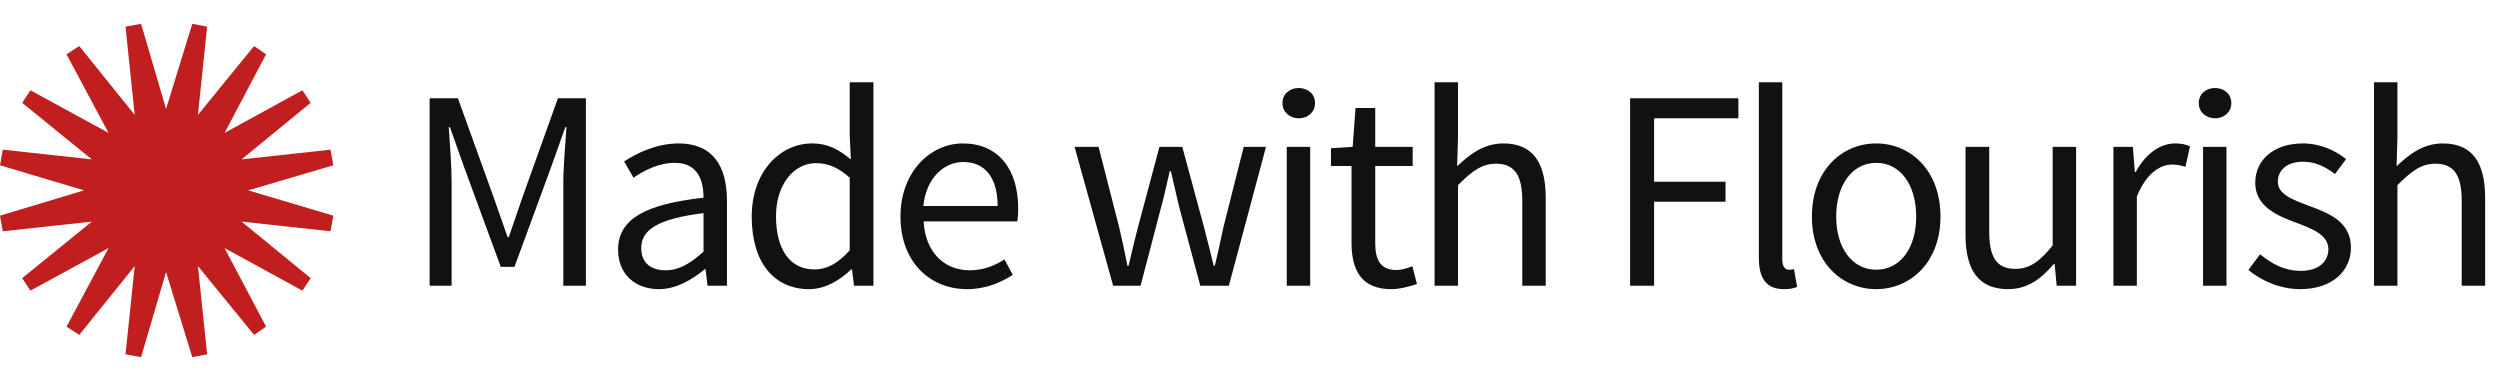
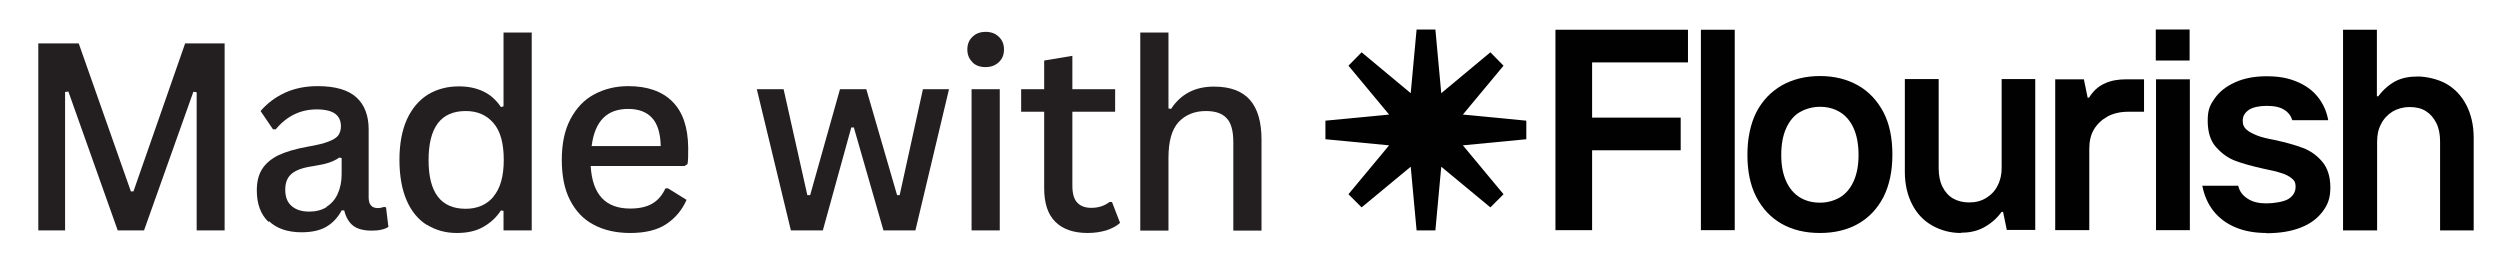
- <svg xmlns="http://www.w3.org/2000/svg" width="105px" height="16px" viewBox="0 0 105 16" version="1.1">
-   <polygon fill="#C11F1F" fill-rule="nonzero" points="10.424 7.995 14 9.058 13.881 9.714 10.146 9.307 13.049 11.682 12.702 12.208 9.432 10.419 11.176 13.718 10.671 14.066 8.313 11.175 8.7 14.881 8.075 15 6.975 11.423 5.925 15 5.271 14.881 5.658 11.175 3.329 14.066 2.794 13.718 4.558 10.419 1.278 12.208 0.932 11.682 3.855 9.307 0.119 9.714 0 9.058 3.528 7.995 0 6.942 0.119 6.286 3.855 6.694 0.932 4.319 1.278 3.792 4.558 5.581 2.794 2.282 3.329 1.934 5.658 4.826 5.271 1.119 5.925 1 6.975 4.577 8.075 1 8.7 1.119 8.313 4.826 10.671 1.934 11.176 2.282 9.432 5.581 12.702 3.792 13.049 4.319 10.146 6.694 13.881 6.286 14 6.942" />
-   <path d="M18.044,12 L18.968,12 L18.968,7.668 C18.968,6.972 18.896,6.036 18.848,5.34 L18.896,5.34 L19.52,7.092 L21.032,11.208 L21.608,11.208 L23.12,7.092 L23.744,5.34 L23.792,5.34 C23.744,6.036 23.66,6.972 23.66,7.668 L23.66,12 L24.608,12 L24.608,4.128 L23.432,4.128 L21.92,8.352 L21.368,9.96 L21.32,9.96 L20.756,8.352 L19.232,4.128 L18.044,4.128 L18.044,12 Z M25.96,10.488 C25.96,9.216 27.064,8.58 29.548,8.304 C29.548,7.56 29.296,6.84 28.348,6.84 C27.664,6.84 27.064,7.152 26.608,7.464 L26.212,6.78 C26.752,6.432 27.568,6.024 28.504,6.024 C29.932,6.024 30.532,6.972 30.532,8.424 L30.532,12 L29.716,12 L29.632,11.304 L29.608,11.304 C29.044,11.76 28.396,12.144 27.676,12.144 C26.692,12.144 25.96,11.532 25.96,10.488 Z M26.932,10.416 C26.932,11.076 27.376,11.352 27.952,11.352 C28.516,11.352 28.984,11.076 29.548,10.572 L29.548,8.952 C27.592,9.192 26.932,9.672 26.932,10.416 Z M31.572,9.096 C31.572,7.2 32.772,6.024 34.104,6.024 C34.776,6.024 35.22,6.276 35.736,6.696 L35.688,5.7 L35.688,3.456 L36.684,3.456 L36.684,12 L35.868,12 L35.784,11.316 L35.748,11.316 C35.292,11.76 34.668,12.144 33.984,12.144 C32.52,12.144 31.572,11.04 31.572,9.096 Z M32.592,9.084 C32.592,10.476 33.18,11.316 34.2,11.316 C34.74,11.316 35.208,11.052 35.688,10.512 L35.688,7.464 C35.196,7.02 34.752,6.852 34.272,6.852 C33.336,6.852 32.592,7.752 32.592,9.084 Z M37.82,9.096 C37.82,7.188 39.104,6.024 40.436,6.024 C41.924,6.024 42.764,7.092 42.764,8.76 C42.764,8.964 42.752,9.156 42.728,9.3 L38.792,9.3 C38.864,10.56 39.62,11.352 40.736,11.352 C41.288,11.352 41.756,11.172 42.188,10.896 L42.536,11.544 C42.032,11.868 41.408,12.144 40.616,12.144 C39.056,12.144 37.82,11.004 37.82,9.096 Z M38.78,8.652 L41.9,8.652 C41.9,7.464 41.372,6.804 40.46,6.804 C39.644,6.804 38.9,7.476 38.78,8.652 Z M46.752,12 L47.904,12 L48.72,8.88 C48.876,8.328 48.996,7.776 49.128,7.188 L49.176,7.188 C49.32,7.776 49.428,8.316 49.572,8.868 L50.412,12 L51.612,12 L53.172,6.168 L52.236,6.168 L51.384,9.54 C51.264,10.092 51.156,10.62 51.024,11.16 L50.976,11.16 C50.844,10.62 50.712,10.092 50.568,9.54 L49.656,6.168 L48.696,6.168 L47.796,9.54 C47.652,10.08 47.532,10.62 47.4,11.16 L47.352,11.16 C47.244,10.62 47.136,10.092 47.004,9.54 L46.14,6.168 L45.132,6.168 L46.752,12 Z M54.548,4.968 C54.932,4.968 55.232,4.704 55.232,4.332 C55.232,3.948 54.932,3.696 54.548,3.696 C54.164,3.696 53.864,3.948 53.864,4.332 C53.864,4.704 54.164,4.968 54.548,4.968 Z M54.044,12 L55.028,12 L55.028,6.168 L54.044,6.168 L54.044,12 Z M56.764,10.2 C56.764,11.352 57.184,12.144 58.432,12.144 C58.792,12.144 59.188,12.036 59.512,11.928 L59.32,11.184 C59.128,11.256 58.864,11.34 58.66,11.34 C57.988,11.34 57.76,10.932 57.76,10.212 L57.76,6.972 L59.332,6.972 L59.332,6.168 L57.76,6.168 L57.76,4.536 L56.932,4.536 L56.812,6.168 L55.9,6.228 L55.9,6.972 L56.764,6.972 L56.764,10.2 Z M60.252,12 L61.236,12 L61.236,7.776 C61.824,7.188 62.232,6.876 62.832,6.876 C63.6,6.876 63.936,7.344 63.936,8.436 L63.936,12 L64.92,12 L64.92,8.304 C64.92,6.816 64.368,6.024 63.144,6.024 C62.34,6.024 61.752,6.456 61.2,6.984 L61.236,5.784 L61.236,3.456 L60.252,3.456 L60.252,12 Z M68.464,12 L69.472,12 L69.472,8.472 L72.472,8.472 L72.472,7.632 L69.472,7.632 L69.472,4.968 L73.012,4.968 L73.012,4.128 L68.464,4.128 L68.464,12 Z M73.872,10.824 C73.872,11.676 74.172,12.144 74.916,12.144 C75.18,12.144 75.348,12.108 75.48,12.048 L75.348,11.304 C75.24,11.328 75.192,11.328 75.132,11.328 C74.988,11.328 74.856,11.208 74.856,10.896 L74.856,3.456 L73.872,3.456 L73.872,10.824 Z M76.1,9.096 C76.1,7.14 77.372,6.024 78.8,6.024 C80.228,6.024 81.5,7.14 81.5,9.096 C81.5,11.028 80.228,12.144 78.8,12.144 C77.372,12.144 76.1,11.028 76.1,9.096 Z M77.12,9.096 C77.12,10.428 77.804,11.328 78.8,11.328 C79.808,11.328 80.48,10.428 80.48,9.096 C80.48,7.752 79.808,6.84 78.8,6.84 C77.804,6.84 77.12,7.752 77.12,9.096 Z M82.552,9.864 C82.552,11.352 83.104,12.144 84.34,12.144 C85.144,12.144 85.72,11.724 86.26,11.088 L86.296,11.088 L86.38,12 L87.196,12 L87.196,6.168 L86.212,6.168 L86.212,10.308 C85.66,10.992 85.24,11.292 84.64,11.292 C83.872,11.292 83.548,10.824 83.548,9.732 L83.548,6.168 L82.552,6.168 L82.552,9.864 Z M88.764,12 L89.748,12 L89.748,8.256 C90.144,7.272 90.732,6.912 91.224,6.912 C91.464,6.912 91.596,6.948 91.788,7.008 L91.98,6.144 C91.788,6.06 91.608,6.024 91.356,6.024 C90.696,6.024 90.096,6.492 89.7,7.224 L89.664,7.224 L89.58,6.168 L88.764,6.168 L88.764,12 Z M93.032,4.968 C93.416,4.968 93.716,4.704 93.716,4.332 C93.716,3.948 93.416,3.696 93.032,3.696 C92.648,3.696 92.348,3.948 92.348,4.332 C92.348,4.704 92.648,4.968 93.032,4.968 Z M92.528,12 L93.512,12 L93.512,6.168 L92.528,6.168 L92.528,12 Z M94.432,11.34 C94.984,11.796 95.776,12.144 96.604,12.144 C97.984,12.144 98.74,11.352 98.74,10.404 C98.74,9.3 97.804,8.952 96.964,8.64 C96.304,8.388 95.668,8.172 95.668,7.632 C95.668,7.188 96.004,6.792 96.736,6.792 C97.252,6.792 97.672,7.008 98.068,7.308 L98.536,6.684 C98.092,6.324 97.456,6.024 96.724,6.024 C95.464,6.024 94.72,6.744 94.72,7.68 C94.72,8.664 95.632,9.06 96.46,9.36 C97.096,9.6 97.792,9.864 97.792,10.464 C97.792,10.968 97.408,11.376 96.64,11.376 C95.944,11.376 95.428,11.088 94.924,10.68 L94.432,11.34 Z M99.708,12 L100.692,12 L100.692,7.776 C101.28,7.188 101.688,6.876 102.288,6.876 C103.056,6.876 103.392,7.344 103.392,8.436 L103.392,12 L104.376,12 L104.376,8.304 C104.376,6.816 103.824,6.024 102.6,6.024 C101.796,6.024 101.208,6.456 100.656,6.984 L100.692,5.784 L100.692,3.456 L99.708,3.456 L99.708,12 Z" fill="#111111" />
+ <svg xmlns="http://www.w3.org/2000/svg" id="Layer_1" data-name="Layer 1" width="106px" height="11px" viewBox="0 0 106.4 10.75">
+   <defs>
+     <style>
+       .cls-1 {
+         fill: #010101;
+       }
+ 
+       .cls-1, .cls-2 {
+         stroke-width: 0px;
+       }
+ 
+       .cls-2 {
+         fill: #231f20;
+       }
+     </style>
+   </defs>
+   <g>
+     <path class="cls-2" d="M2.78,9.66h-1.15V1.7h1.72l2.22,6.3h.11L7.88,1.7h1.68v7.96h-1.19V3.78l-.14-.02-2.1,5.9h-1.12L2.91,3.75l-.14.02v5.88Z" />
+     <path class="cls-2" d="M11.43,9.3c-.33-.31-.5-.76-.5-1.34,0-.36.07-.66.22-.9.15-.24.38-.44.7-.6.32-.15.73-.27,1.23-.36.4-.07.7-.14.9-.22.21-.08.35-.17.42-.27.07-.1.11-.23.11-.38,0-.23-.08-.41-.24-.53-.16-.12-.42-.19-.79-.19-.69,0-1.27.28-1.75.85h-.11l-.53-.78c.28-.33.63-.59,1.04-.78.42-.19.88-.28,1.39-.28.75,0,1.3.16,1.65.48.35.32.52.78.52,1.36v2.9c0,.3.13.45.39.45.09,0,.18-.02.27-.05l.08.02.1.83c-.07.05-.17.09-.3.12s-.27.04-.41.04c-.34,0-.61-.07-.79-.21-.18-.14-.31-.36-.38-.65h-.11c-.16.3-.38.54-.66.7-.28.16-.63.23-1.05.23-.59,0-1.05-.16-1.38-.47ZM13.89,8.66c.21-.13.37-.31.48-.55.11-.24.17-.52.17-.84v-.69l-.1-.02c-.11.08-.25.15-.42.21-.17.06-.41.11-.72.16-.42.06-.72.17-.9.33-.18.16-.26.38-.26.67,0,.3.09.54.27.69.18.16.43.24.75.24.28,0,.52-.06.74-.19Z" />
+     <path class="cls-2" d="M18.17,9.43c-.37-.23-.66-.58-.86-1.04s-.31-1.04-.31-1.73.11-1.26.32-1.73c.22-.47.51-.81.89-1.05.38-.23.82-.35,1.32-.35.39,0,.73.07,1.03.21.3.14.55.36.76.67l.11-.03V1.24h1.2v8.42h-1.2v-.83l-.11-.02c-.19.29-.43.52-.75.7-.31.18-.69.26-1.13.26-.48,0-.9-.12-1.27-.35ZM21,8.22c.29-.34.44-.86.44-1.56s-.14-1.23-.44-1.57c-.29-.34-.68-.51-1.18-.51-1.06,0-1.58.7-1.58,2.09s.53,2.07,1.58,2.07c.49,0,.89-.17,1.18-.51Z" />
+     <path class="cls-2" d="M29.14,6.92h-4c.07,1.21.63,1.81,1.68,1.81.39,0,.7-.07.94-.21.24-.14.43-.36.56-.65h.11l.79.49c-.19.43-.47.77-.86,1.03-.39.26-.91.38-1.54.38-.6,0-1.12-.12-1.55-.35-.44-.23-.77-.58-1.01-1.05-.24-.46-.35-1.04-.35-1.72s.12-1.26.37-1.73c.25-.47.58-.82,1.01-1.05s.91-.35,1.45-.35c.81,0,1.44.22,1.88.66.44.44.66,1.09.67,1.96,0,.32,0,.56-.03.7l-.11.07ZM28.12,6.07c-.01-.55-.14-.95-.37-1.2s-.57-.38-1.01-.38-.8.12-1.06.38-.43.65-.5,1.2h2.95Z" />
+     <path class="cls-2" d="M35.01,9.66h-1.35l-1.45-6.01h1.14l1.01,4.51h.12l1.27-4.51h1.12l1.31,4.51h.11l.99-4.51h1.11l-1.43,6.01h-1.36l-1.26-4.38h-.11l-1.21,4.38Z" />
+     <path class="cls-2" d="M41.39,2.5c-.15-.14-.22-.32-.22-.54s.07-.4.22-.54c.14-.14.33-.21.56-.21s.42.07.56.21c.15.14.22.32.22.54s-.07.4-.22.54-.33.21-.57.21-.42-.07-.56-.21ZM41.35,9.66V3.65h1.2v6.01h-1.2Z" />
+     <path class="cls-2" d="M47.33,8.46l.34.88c-.15.14-.35.24-.59.32-.24.07-.5.11-.79.11-.6,0-1.06-.16-1.38-.48-.32-.32-.47-.8-.47-1.43v-3.25h-.98v-.96h.98v-1.22l1.2-.2v1.42h1.82v.96h-1.82v3.15c0,.33.07.58.21.72.14.15.34.22.6.22.29,0,.55-.08.77-.25h.11Z" />
+     <path class="cls-2" d="M48.53,9.66V1.24h1.2v3.23l.11.02c.42-.64,1.03-.95,1.82-.95.7,0,1.21.19,1.54.57.33.38.49.94.49,1.69v3.87h-1.2v-3.76c0-.48-.09-.82-.28-1.02-.19-.21-.48-.31-.89-.31-.48,0-.87.16-1.16.47-.29.32-.43.82-.43,1.52v3.1h-1.2Z" />
+   </g>
+   <g>
+     <polygon class="cls-1" points="64.96 4.99 62.26 4.73 63.99 2.65 63.43 2.08 61.34 3.82 61.09 1.11 60.29 1.11 60.04 3.82 57.95 2.08 57.39 2.65 59.12 4.73 56.41 4.99 56.41 5.78 59.12 6.04 57.39 8.12 57.95 8.68 60.04 6.95 60.29 9.66 61.09 9.66 61.34 6.95 63.43 8.68 63.99 8.12 62.26 6.04 64.96 5.78 64.96 4.99" />
+     <path class="cls-1" d="M66.2,9.65V1.12h5.64v1.39h-4.08v7.14h-1.56,0ZM67.44,6.25v-1.39h4.09v1.39h-4.09,0Z" />
+     <path class="cls-1" d="M72.39,9.65V1.12h1.44v8.53h-1.44Z" />
+     <path class="cls-1" d="M77.46,9.77c-.63,0-1.17-.13-1.63-.39-.46-.26-.82-.64-1.08-1.14s-.38-1.1-.38-1.8.13-1.31.38-1.81c.26-.5.62-.87,1.08-1.14.46-.26,1.01-.4,1.63-.4s1.16.14,1.62.4.82.65,1.08,1.14c.26.5.38,1.1.38,1.81s-.13,1.3-.38,1.8c-.26.5-.62.88-1.08,1.14s-1,.39-1.62.39h0ZM77.46,8.48c.31,0,.59-.08.84-.22.25-.15.45-.38.59-.69.14-.31.21-.68.21-1.12s-.07-.83-.21-1.14-.34-.54-.59-.69-.53-.22-.84-.22-.6.08-.85.22-.45.38-.59.69c-.14.31-.21.69-.21,1.14s.07.81.21,1.12.34.54.59.69.53.22.85.22Z" />
+     <path class="cls-1" d="M83.46,9.77c-.45,0-.86-.11-1.23-.32s-.65-.51-.85-.9-.31-.85-.31-1.38v-3.95h1.44v3.79c0,.31.05.57.16.79s.26.39.45.5.42.17.69.17.51-.06.72-.19c.21-.13.38-.3.49-.53.12-.23.17-.48.17-.74v-3.79h1.43v6.42h-1.21l-.16-.77h-.06c-.21.29-.47.51-.77.67s-.63.22-.98.22h.01Z" />
+     <path class="cls-1" d="M87.47,9.65V3.23h1.22l.16.78h.06c.17-.28.39-.48.66-.6.27-.13.58-.18.93-.18h.75v1.38h-.67c-.34,0-.64.07-.88.2-.25.14-.44.32-.58.55s-.2.51-.2.83v3.46h-1.44,0Z" />
+     <path class="cls-1" d="M91.76,9.65V3.23h1.44v6.42h-1.44ZM91.75,2.44v-1.33h1.44v1.32h-1.44Z" />
+     <path class="cls-1" d="M96.46,9.77c-.5,0-.94-.08-1.32-.24-.38-.16-.69-.39-.93-.69s-.4-.67-.48-1.08h1.53c.05.23.18.41.4.55.21.14.48.2.79.2s.74-.06.95-.19c.2-.13.3-.3.3-.51s-.06-.28-.17-.37-.26-.17-.44-.22c-.18-.06-.42-.12-.73-.18-.5-.11-.9-.22-1.22-.34s-.59-.32-.83-.59-.35-.65-.35-1.12.1-.67.3-.95c.2-.29.49-.51.86-.68s.82-.26,1.34-.26.9.07,1.27.22c.37.15.67.36.9.64.23.28.39.62.46,1.01h-1.53c-.05-.17-.16-.33-.34-.44-.18-.12-.43-.17-.75-.17s-.59.06-.76.17c-.17.12-.26.27-.26.46s.06.29.17.39c.12.1.27.17.44.24s.42.13.74.19c.5.11.9.22,1.21.34.32.12.59.31.82.58s.35.64.35,1.1-.11.74-.33,1.03-.52.52-.93.68c-.41.16-.89.24-1.47.24h0Z" />
+     <path class="cls-1" d="M99.72,9.65V1.12h1.44v2.83h.06c.22-.29.47-.5.73-.64.27-.14.59-.2.95-.2s.87.11,1.23.32.64.51.84.9c.2.39.31.85.31,1.39v3.94h-1.43v-3.78c0-.31-.05-.57-.16-.79s-.26-.39-.45-.51c-.19-.12-.42-.17-.69-.17s-.51.07-.72.19c-.21.13-.38.31-.49.53-.12.22-.17.47-.17.75v3.78h-1.45Z" />
+   </g>
</svg>
